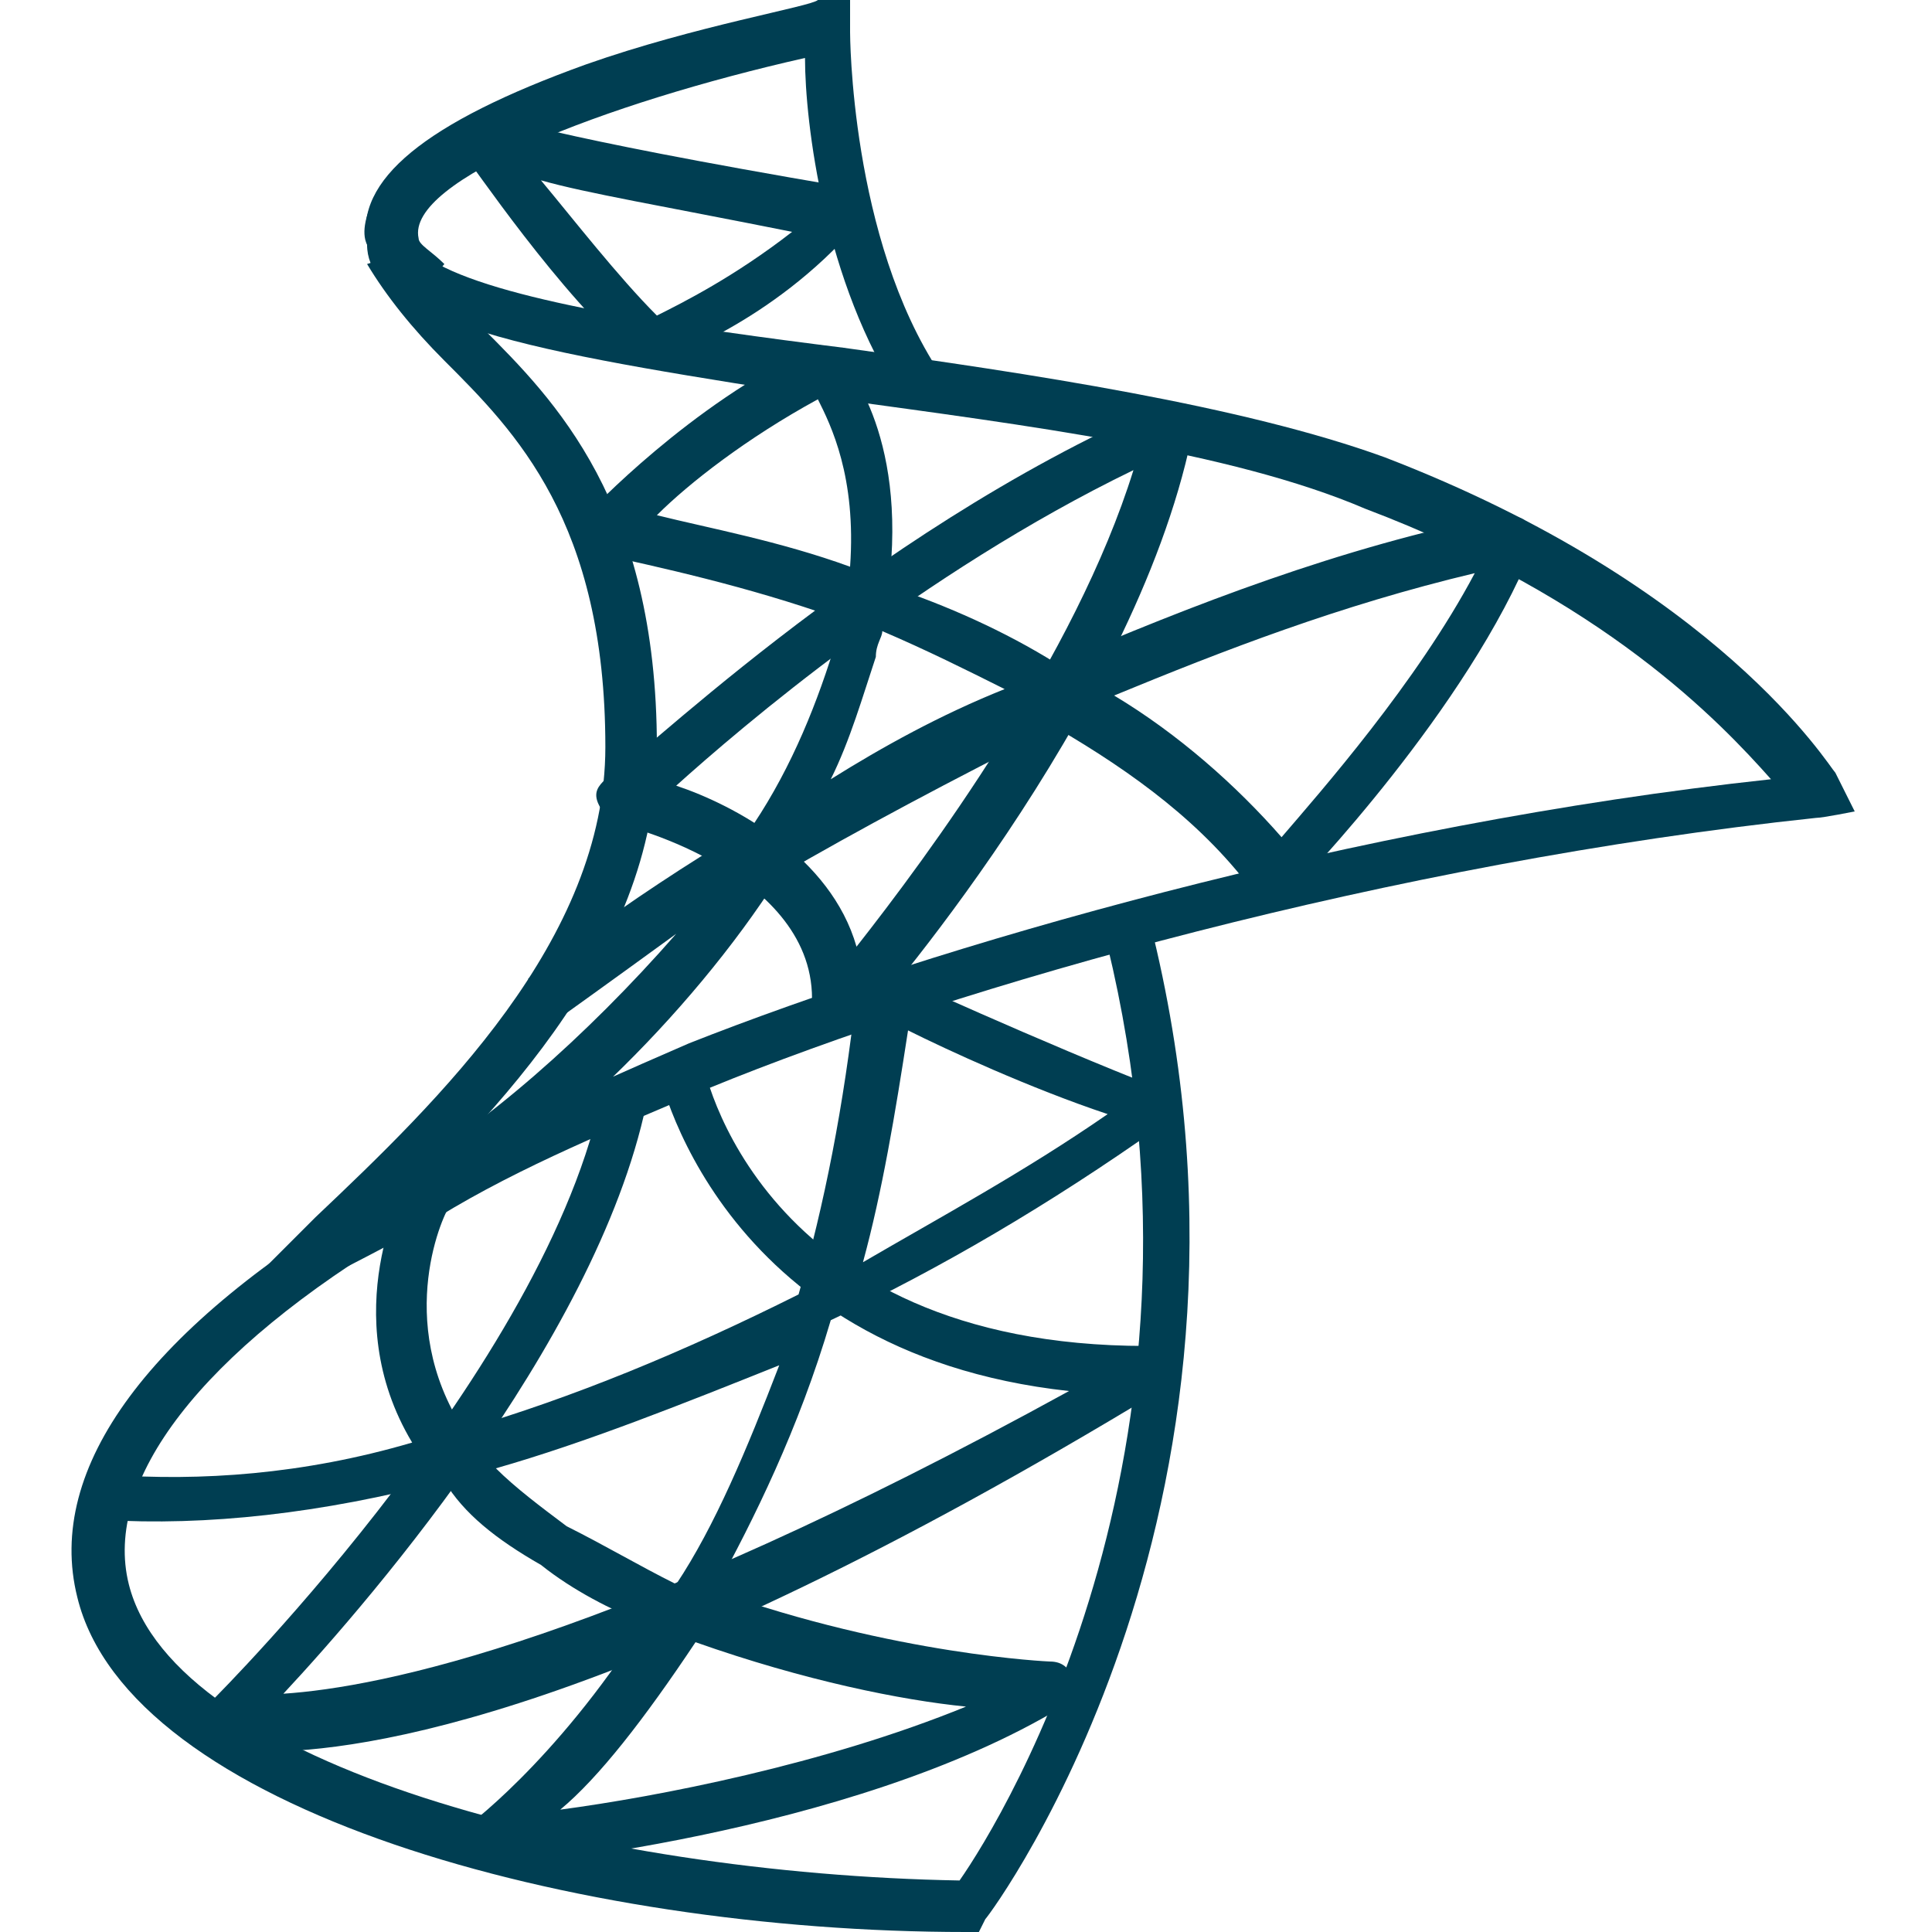
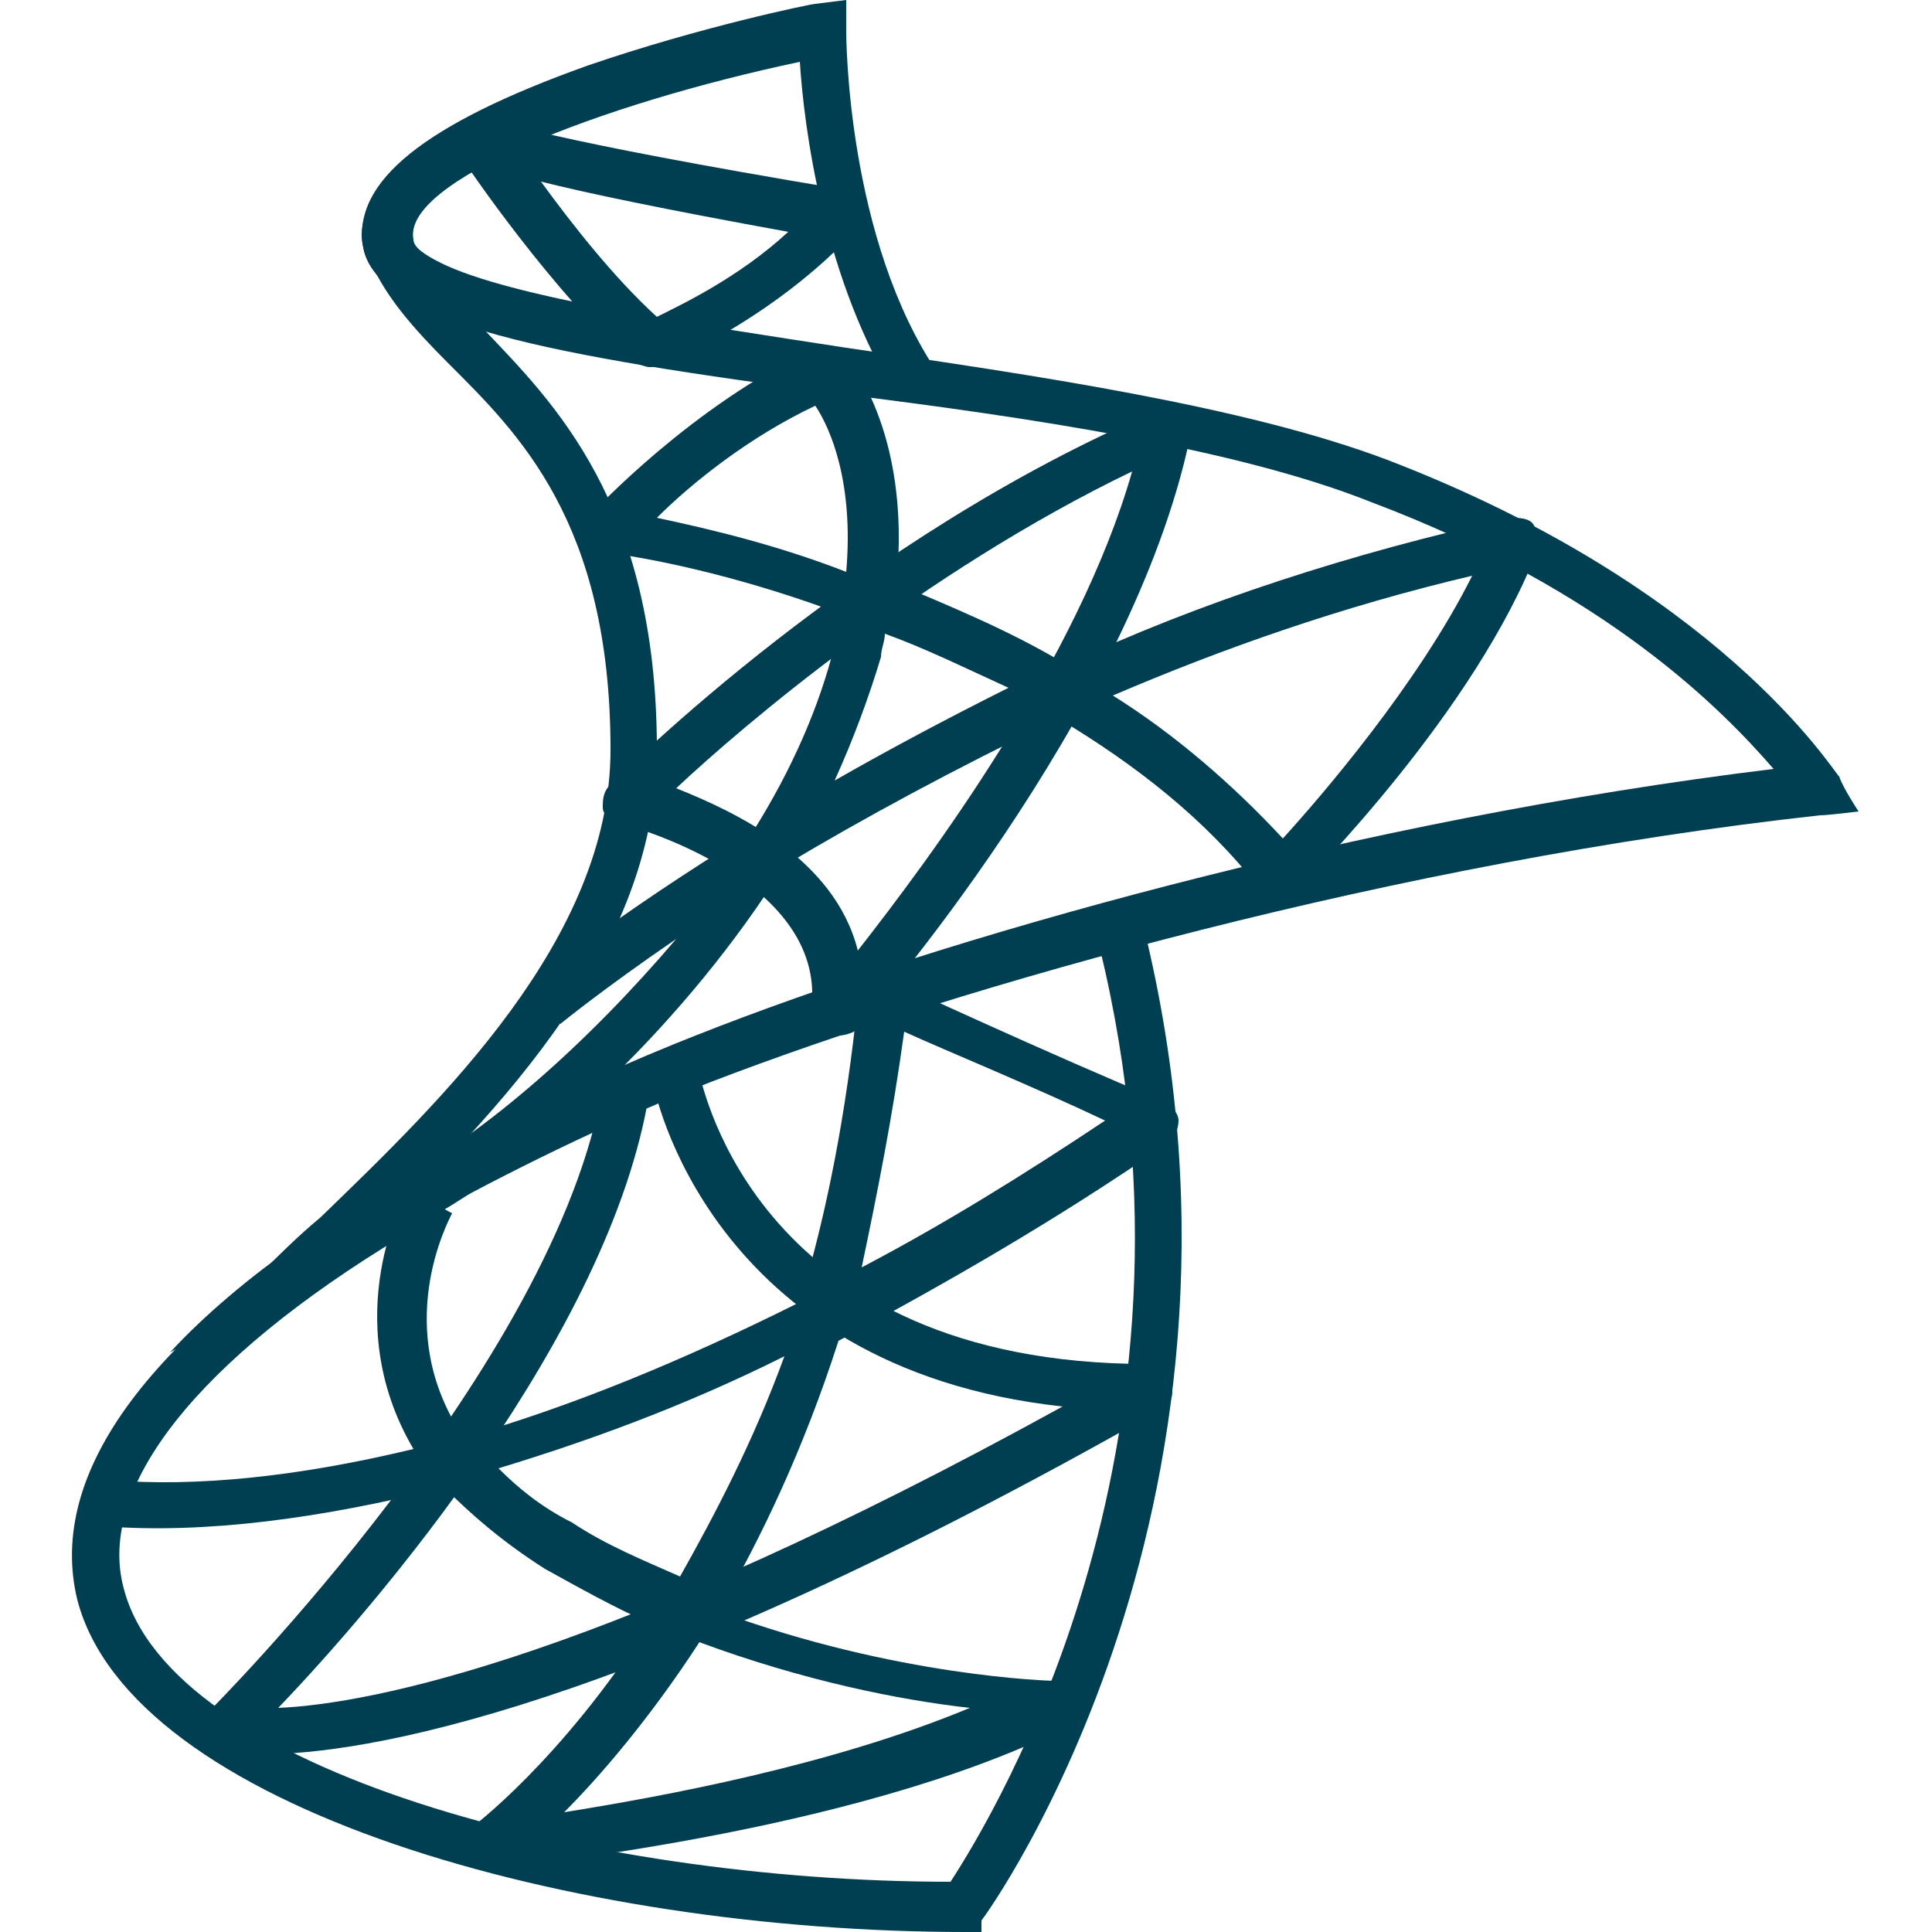
- <svg xmlns="http://www.w3.org/2000/svg" version="1.1" id="Capa_1" x="0px" y="0px" viewBox="0 0 30 30" style="enable-background:new 0 0 30 30;" xml:space="preserve">
+ <svg xmlns="http://www.w3.org/2000/svg" version="1.1" id="Capa_1" x="0px" y="0px" viewBox="0 0 50 50" style="enable-background:new 0 0 50 50;" xml:space="preserve">
  <style type="text/css">
	.st0{fill:#003E52;}
</style>
  <g>
-     <path class="st0" d="M14,6.2c-1.2-1.8-1.5-4.3-1.5-5.3c-3.1,0.7-6.2,1.9-6,2.8c0,0.1,0.2,0.2,0.4,0.4L6.4,4.7   C6,4.5,5.7,4.2,5.7,3.8C5.5,2.8,6.6,1.9,9.1,1c1.7-0.6,3.5-0.9,3.6-1L13.2,0v0.5c0,0,0,3.2,1.4,5.3L14,6.2z" />
-     <path class="st0" d="M15.2,30H15c-6.1,0-13-1.9-13.8-5.2c-0.5-2,1.1-4.2,4.7-6.3l0.4,0.6c-3.2,1.9-4.7,3.9-4.3,5.5   c0.7,2.8,7.2,4.5,12.9,4.6c0.7-1,4.3-6.9,2.2-14.9l0.7-0.2c2.4,9.1-2.4,15.6-2.5,15.7L15.2,30z" />
-     <path class="st0" d="M4.1,27.2c-0.4,0-0.6,0-0.6-0.1c-0.1,0-0.2-0.1-0.3-0.3c0-0.1,0-0.3,0.1-0.4c0.1-0.1,5.4-5.4,6.1-9.7l0.7,0.1   c-0.6,3.7-4.3,8-5.7,9.5c1.5-0.1,5.1-0.8,12.2-4.7c-5.5-0.6-6.4-5-6.4-5.1l0.7-0.1c0,0.2,0.9,4.5,6.9,4.5c0,0,0,0,0,0l0,0   c0.2,0,0.3,0.1,0.4,0.3c0,0.2,0,0.3-0.2,0.4C9.6,26.7,5.6,27.2,4.1,27.2z" />
-     <path class="st0" d="M7.5,29c-0.2,0-0.3-0.1-0.4-0.2c-0.1-0.2,0-0.3,0.1-0.4c0,0,1.4-1,2.8-3.2c-0.5-0.2-1.1-0.5-1.6-0.9   c-0.7-0.4-1.2-0.8-1.5-1.3c-1.9,0.5-3.7,0.7-5.3,0.6l0.1-0.7c1.4,0.1,3,0,4.7-0.5c-1.2-2-0.1-4-0.1-4L7,18.7   c-0.1,0.1-0.9,1.8,0.2,3.5c1.7-0.5,3.4-1.2,5.2-2.1c0.4-1.4,0.7-2.9,0.9-4.7c0-0.1,0.1-0.2,0.2-0.3c0.1-0.1,0.2-0.1,0.3,0   c0,0,2.4,1.1,4.2,1.8c0.1,0.1,0.2,0.2,0.2,0.3c0,0.1,0,0.3-0.2,0.3c-1.7,1.2-3.4,2.2-5.1,3c-0.5,1.7-1.2,3.1-1.8,4.2   c2.8,1,5.2,1.1,5.2,1.1c0.2,0,0.3,0.1,0.4,0.3c0,0.2,0,0.3-0.2,0.4C13.2,28.5,7.8,29,7.5,29C7.6,29,7.6,29,7.5,29z M10.8,25.5   c-0.8,1.2-1.5,2.1-2.1,2.6c1.5-0.2,4.1-0.7,6.3-1.6C14,26.4,12.5,26.1,10.8,25.5z M7.7,22.8c0.3,0.3,0.7,0.6,1.1,0.9   c0.6,0.3,1.1,0.6,1.7,0.9c0.6-0.9,1.1-2.1,1.6-3.4C10.6,21.8,9.1,22.4,7.7,22.8z M14.1,16c-0.2,1.3-0.4,2.5-0.7,3.6   c1.2-0.7,2.5-1.4,3.8-2.3C16,16.9,14.7,16.3,14.1,16z" />
-     <path class="st0" d="M10.1,5.7c-0.1,0-0.2,0-0.2-0.1c-1.2-1-2.6-3.1-2.7-3.2c-0.1-0.1-0.1-0.3,0-0.5c0.1-0.1,0.3-0.2,0.5-0.1   c0,0,0.7,0.3,5.4,1.1c0.1,0,0.2,0.1,0.3,0.2c0,0.1,0,0.3-0.1,0.4c-1.3,1.5-3,2.1-3.1,2.1C10.2,5.7,10.1,5.7,10.1,5.7z M8.4,2.8   c0.5,0.6,1.2,1.5,1.8,2.1c0.4-0.2,1.2-0.6,2.1-1.3C10.3,3.2,9.1,3,8.4,2.8z" />
-     <path class="st0" d="M13,16.1c-0.1,0-0.1,0-0.2,0c-0.1-0.1-0.2-0.2-0.2-0.4c0.2-2.1-2.9-2.9-3-2.9c-0.1,0-0.2-0.1-0.3-0.3   s0-0.3,0.1-0.4C9.7,12,13.4,8.3,18,6.3c0.1-0.1,0.3,0,0.4,0.1c0.1,0.1,0.2,0.2,0.1,0.4c-0.9,4.3-5,9-5.2,9.2   C13.2,16,13.1,16.1,13,16.1z M10.5,12.2c0.9,0.3,2.4,1.1,2.8,2.5c1.1-1.4,3.4-4.5,4.3-7.4C14.3,8.9,11.5,11.3,10.5,12.2z" />
-     <path class="st0" d="M6.5,19l-0.4-0.7c1.4-0.8,3-2.2,4.4-3.8c-1.1,0.8-1.8,1.3-1.8,1.3l-0.5-0.6c0,0,1.3-1.1,3.5-2.4   c0.6-0.9,1-1.9,1.3-2.9C13,9.9,13,9.7,13,9.6c-1.4-0.5-2.8-0.8-3.7-1C9.2,8.6,9.1,8.5,9,8.4C9,8.3,9,8.1,9.1,8   c0.1-0.1,1.6-1.7,3.5-2.6c0.1-0.1,0.3,0,0.4,0.1c0.1,0.1,1.1,1.2,0.8,3.6c0.9,0.3,1.8,0.7,2.6,1.2c2.1-0.9,4.4-1.8,6.9-2.3   c0.1,0,0.3,0,0.4,0.1c0.1,0.1,0.1,0.2,0.1,0.4c-1,2.5-3.6,5.2-3.7,5.3C20.1,13.9,20,14,19.8,14c-0.1,0-0.2-0.1-0.3-0.1   c-0.8-1.1-1.9-1.9-3.1-2.6c-1.6,0.8-3.1,1.6-4.3,2.3C10.7,15.8,8.4,18,6.5,19z M17.3,10.8c1,0.6,1.9,1.4,2.6,2.2   c0.6-0.7,2.1-2.4,3-4.1C20.8,9.4,19,10.1,17.3,10.8z M13.7,9.8c0,0.1-0.1,0.2-0.1,0.4c-0.2,0.6-0.4,1.3-0.7,1.9   c0.8-0.5,1.7-1,2.7-1.4C15,10.4,14.4,10.1,13.7,9.8z M10.2,8c0.8,0.2,1.9,0.4,3,0.8c0.1-1.4-0.3-2.2-0.5-2.6   C11.6,6.8,10.7,7.5,10.2,8z" />
-     <path class="st0" d="M10.2,11.6c0,3.3-2.7,5.9-4.7,7.8C5.1,19.8,4,19.8,4,19.8c0.3-0.3,0.6-0.6,0.9-0.9c1.9-1.8,4.5-4.3,4.5-7.3   c0-3.5-1.4-4.9-2.5-6C6.4,5.1,6,4.6,5.7,4.1L6,4c0.3,0.1,0.5,0.2,0.8,0.3c0.2,0.3,0.4,0.5,0.7,0.8C8.6,6.2,10.2,7.8,10.2,11.6z" />
-     <path class="st0" d="M28.8,12.6c0,0-0.5,0.1-0.6,0.1c-6.6,0.7-13.3,2.6-17.2,4.2c-1.4,0.6-2.9,1.2-4.2,2c0,0,0,0,0,0   c-0.8,0.5-2.7,1.4-4.2,2.2c2.2-2.4,6.5-4.2,8.1-4.9c3.8-1.5,10.3-3.4,16.8-4.1c-0.8-0.9-2.6-2.8-6.3-4.2C19.1,7,15.9,6.6,13,6.2   C8.5,5.5,5.9,5.1,5.7,3.8c-0.1-0.2,0-0.5,0.1-0.7C6,3.5,6.4,3.8,6.6,4C6.7,4,6.8,4.1,6.8,4.1l0,0c1.1,0.6,3.9,1,6.3,1.3   c2.9,0.4,6.2,0.9,8.4,1.7c5.2,2,6.9,4.8,7,4.9C28.6,12.2,28.8,12.6,28.8,12.6z" />
+     <path class="st0" d="M23.3,10.4c-2-3.1-2.5-7.2-2.6-8.8c-5.2,1.1-10.3,3.1-10,4.6c0,0.2,0.3,0.4,0.7,0.6l-0.6,1.1   C10,7.4,9.5,7,9.4,6.4C9.1,4.7,11,3.2,15.2,1.7c2.9-1,5.8-1.6,5.9-1.6L21.9,0v0.8c0,0.1,0,5.4,2.4,8.9L23.3,10.4z" />
+     <path class="st0" d="M25.4,50H25c-10.2,0-21.6-3.2-23-8.6c-0.8-3.3,1.9-6.9,7.8-10.5l0.6,1.1c-5.3,3.2-7.9,6.5-7.2,9.1   c1.2,4.7,12,7.6,21.4,7.6c1.1-1.7,7.2-11.6,3.7-24.8l1.2-0.3c3.9,15.1-4,26-4.1,26.1L25.4,50z" />
+     <path class="st0" d="M6.8,45.4c-0.7,0-1-0.1-1.1-0.1c-0.2-0.1-0.4-0.2-0.5-0.4c-0.1-0.2,0-0.5,0.2-0.6c0.1-0.1,9-9,10.2-16.2   l1.2,0.2c-1,6.2-7.1,13.3-9.6,15.9c2.4-0.1,8.5-1.3,20.3-7.8c-9.2-1-10.6-8.3-10.6-8.4l1.2-0.2c0.1,0.3,1.5,7.5,11.6,7.5   c0,0,0,0,0,0l0,0c0.3,0,0.5,0.2,0.6,0.5c0.1,0.3,0,0.6-0.3,0.7C16.1,44.4,9.3,45.4,6.8,45.4z" />
+     <path class="st0" d="M12.6,48.4c-0.3,0-0.5-0.2-0.6-0.4c-0.1-0.3,0-0.6,0.2-0.7c0,0,2.3-1.7,4.6-5.3c-0.9-0.4-1.8-0.9-2.7-1.4   c-1.1-0.7-1.9-1.4-2.6-2.1c-3.2,0.8-6.2,1.2-8.8,1l0.1-1.2c2.3,0.2,5-0.1,7.9-0.8c-2-3.4-0.2-6.7-0.1-6.7l1.1,0.6   c-0.1,0.2-1.6,3,0.3,5.8c2.8-0.8,5.7-2,8.7-3.5c0.7-2.3,1.2-4.9,1.5-7.8c0-0.2,0.1-0.4,0.3-0.5c0.2-0.1,0.4-0.1,0.6,0   c0,0,4.1,1.9,7,3.1c0.2,0.1,0.4,0.3,0.4,0.5c0,0.2-0.1,0.5-0.3,0.6c-2.9,2-5.7,3.6-8.5,5.1c-0.9,2.8-2,5.1-3.1,7   c4.6,1.7,8.6,1.8,8.7,1.8c0.3,0,0.5,0.2,0.6,0.5c0.1,0.3-0.1,0.6-0.3,0.7C22,47.5,13,48.3,12.6,48.4C12.6,48.4,12.6,48.4,12.6,48.4   z M18.1,42.5c-1.3,2-2.6,3.5-3.5,4.4c2.5-0.4,6.9-1.2,10.5-2.7C23.3,44,20.8,43.5,18.1,42.5z M12.9,38c0.5,0.5,1.1,1,1.9,1.4   c0.9,0.6,1.9,1,2.8,1.4c0.9-1.6,1.9-3.5,2.7-5.7C17.7,36.4,15.2,37.3,12.9,38z M23.4,26.7c-0.3,2.2-0.7,4.2-1.1,6.1   c2.1-1.1,4.2-2.4,6.3-3.8C26.7,28.1,24.5,27.2,23.4,26.7z" />
+     <path class="st0" d="M16.8,9.5c-0.1,0-0.3-0.1-0.4-0.1c-2-1.7-4.4-5.2-4.5-5.4c-0.2-0.2-0.1-0.6,0.1-0.8C12.2,3,12.5,3,12.8,3.1   c0,0,1.2,0.5,9,1.8c0.2,0,0.4,0.2,0.5,0.4c0.1,0.2,0,0.5-0.1,0.6c-2.2,2.4-5,3.5-5.1,3.6C17,9.5,16.9,9.5,16.8,9.5z M14,4.7   c0.8,1.1,1.9,2.5,3,3.5c0.6-0.3,2.1-1,3.4-2.2C17.1,5.4,15.2,5,14,4.7z" />
+     <path class="st0" d="M21.7,26.8c-0.1,0-0.2,0-0.3-0.1c-0.2-0.1-0.4-0.4-0.4-0.6c0.4-3.4-4.9-4.8-5-4.8c-0.2-0.1-0.4-0.2-0.4-0.4   s0-0.4,0.2-0.6c0.3-0.3,6.4-6.4,14.2-9.7c0.2-0.1,0.5-0.1,0.6,0.1c0.2,0.1,0.3,0.4,0.2,0.6c-1.5,7.2-8.4,15.1-8.7,15.4   C22.1,26.7,21.9,26.8,21.7,26.8z M17.5,20.4c1.5,0.6,4.1,1.8,4.7,4.2c1.8-2.3,5.7-7.5,7.1-12.4C23.9,14.8,19.2,18.8,17.5,20.4z" />
+     <path class="st0" d="M10.8,31.7l-0.6-1.1c2.4-1.3,5-3.6,7.3-6.3c-1.9,1.3-3,2.2-3,2.2l-0.8-1c0,0,2.2-1.8,5.8-4   c1-1.6,1.7-3.2,2.1-4.8c0.1-0.3,0.1-0.5,0.2-0.8c-2.4-0.9-4.6-1.4-6.1-1.6c-0.2,0-0.4-0.2-0.5-0.4c-0.1-0.2,0-0.5,0.1-0.6   c0.1-0.1,2.6-2.8,5.8-4.3c0.2-0.1,0.5-0.1,0.7,0.1c0.1,0.1,1.8,2,1.4,6c1.4,0.6,2.9,1.2,4.4,2.1c3.4-1.6,7.4-2.9,11.5-3.8   c0.2,0,0.5,0,0.6,0.2c0.1,0.2,0.2,0.4,0.1,0.6c-1.6,4.2-6,8.6-6.2,8.8c-0.1,0.1-0.3,0.2-0.5,0.2c-0.2,0-0.3-0.1-0.5-0.2   c-1.4-1.8-3.2-3.2-5.2-4.4c-2.7,1.3-5.1,2.6-7.1,3.8C17.8,26.4,14,30,10.8,31.7z M28.8,18c1.6,1,3.1,2.3,4.4,3.7   c1-1.1,3.5-4,4.9-6.8C34.7,15.7,31.6,16.8,28.8,18z M22.9,16.4c0,0.2-0.1,0.4-0.1,0.6c-0.3,1-0.7,2.1-1.2,3.2   c1.4-0.8,2.9-1.6,4.5-2.4C25,17.3,24,16.8,22.9,16.4z M17,13.4c1.4,0.3,3.1,0.7,4.9,1.4c0.2-2.3-0.4-3.7-0.8-4.3   C19.4,11.3,17.9,12.5,17,13.4z" />
+     <path class="st0" d="M17,19.4c0,5.5-4.6,9.8-7.8,13C8.6,32.9,6.7,33,6.7,33c0.5-0.5,1-1,1.6-1.5c3.1-3,7.5-7.2,7.5-12.1   c0-5.9-2.4-8.2-4.2-10C10.7,8.5,10,7.7,9.6,6.8l0.4-0.2c0.4,0.2,0.9,0.4,1.3,0.6c0.3,0.4,0.7,0.9,1.2,1.3C14.3,10.4,17,13,17,19.4z   " />
+     <path class="st0" d="M48.1,21c0,0-0.8,0.1-1,0.1c-10.9,1.2-22.2,4.4-28.7,6.9c-2.3,0.9-4.8,2.1-7,3.3c0,0,0,0,0,0   c-1.3,0.8-4.5,2.3-7,3.7c3.7-4,10.8-7.1,13.6-8.2c6.3-2.5,17.2-5.6,27.9-6.9c-1.3-1.5-4.3-4.6-10.4-6.9c-3.5-1.4-8.9-2.2-13.7-2.8   C14.2,9.2,9.8,8.4,9.4,6.4C9.3,6,9.4,5.6,9.6,5.2c0.4,0.7,1,1.1,1.4,1.4c0.2,0.1,0.3,0.2,0.4,0.2l0,0c1.8,0.9,6.6,1.6,10.5,2.2   c4.8,0.7,10.3,1.5,14,2.9c8.6,3.3,11.5,8,11.7,8.2C47.7,20.4,48.1,21,48.1,21z" />
  </g>
</svg>
